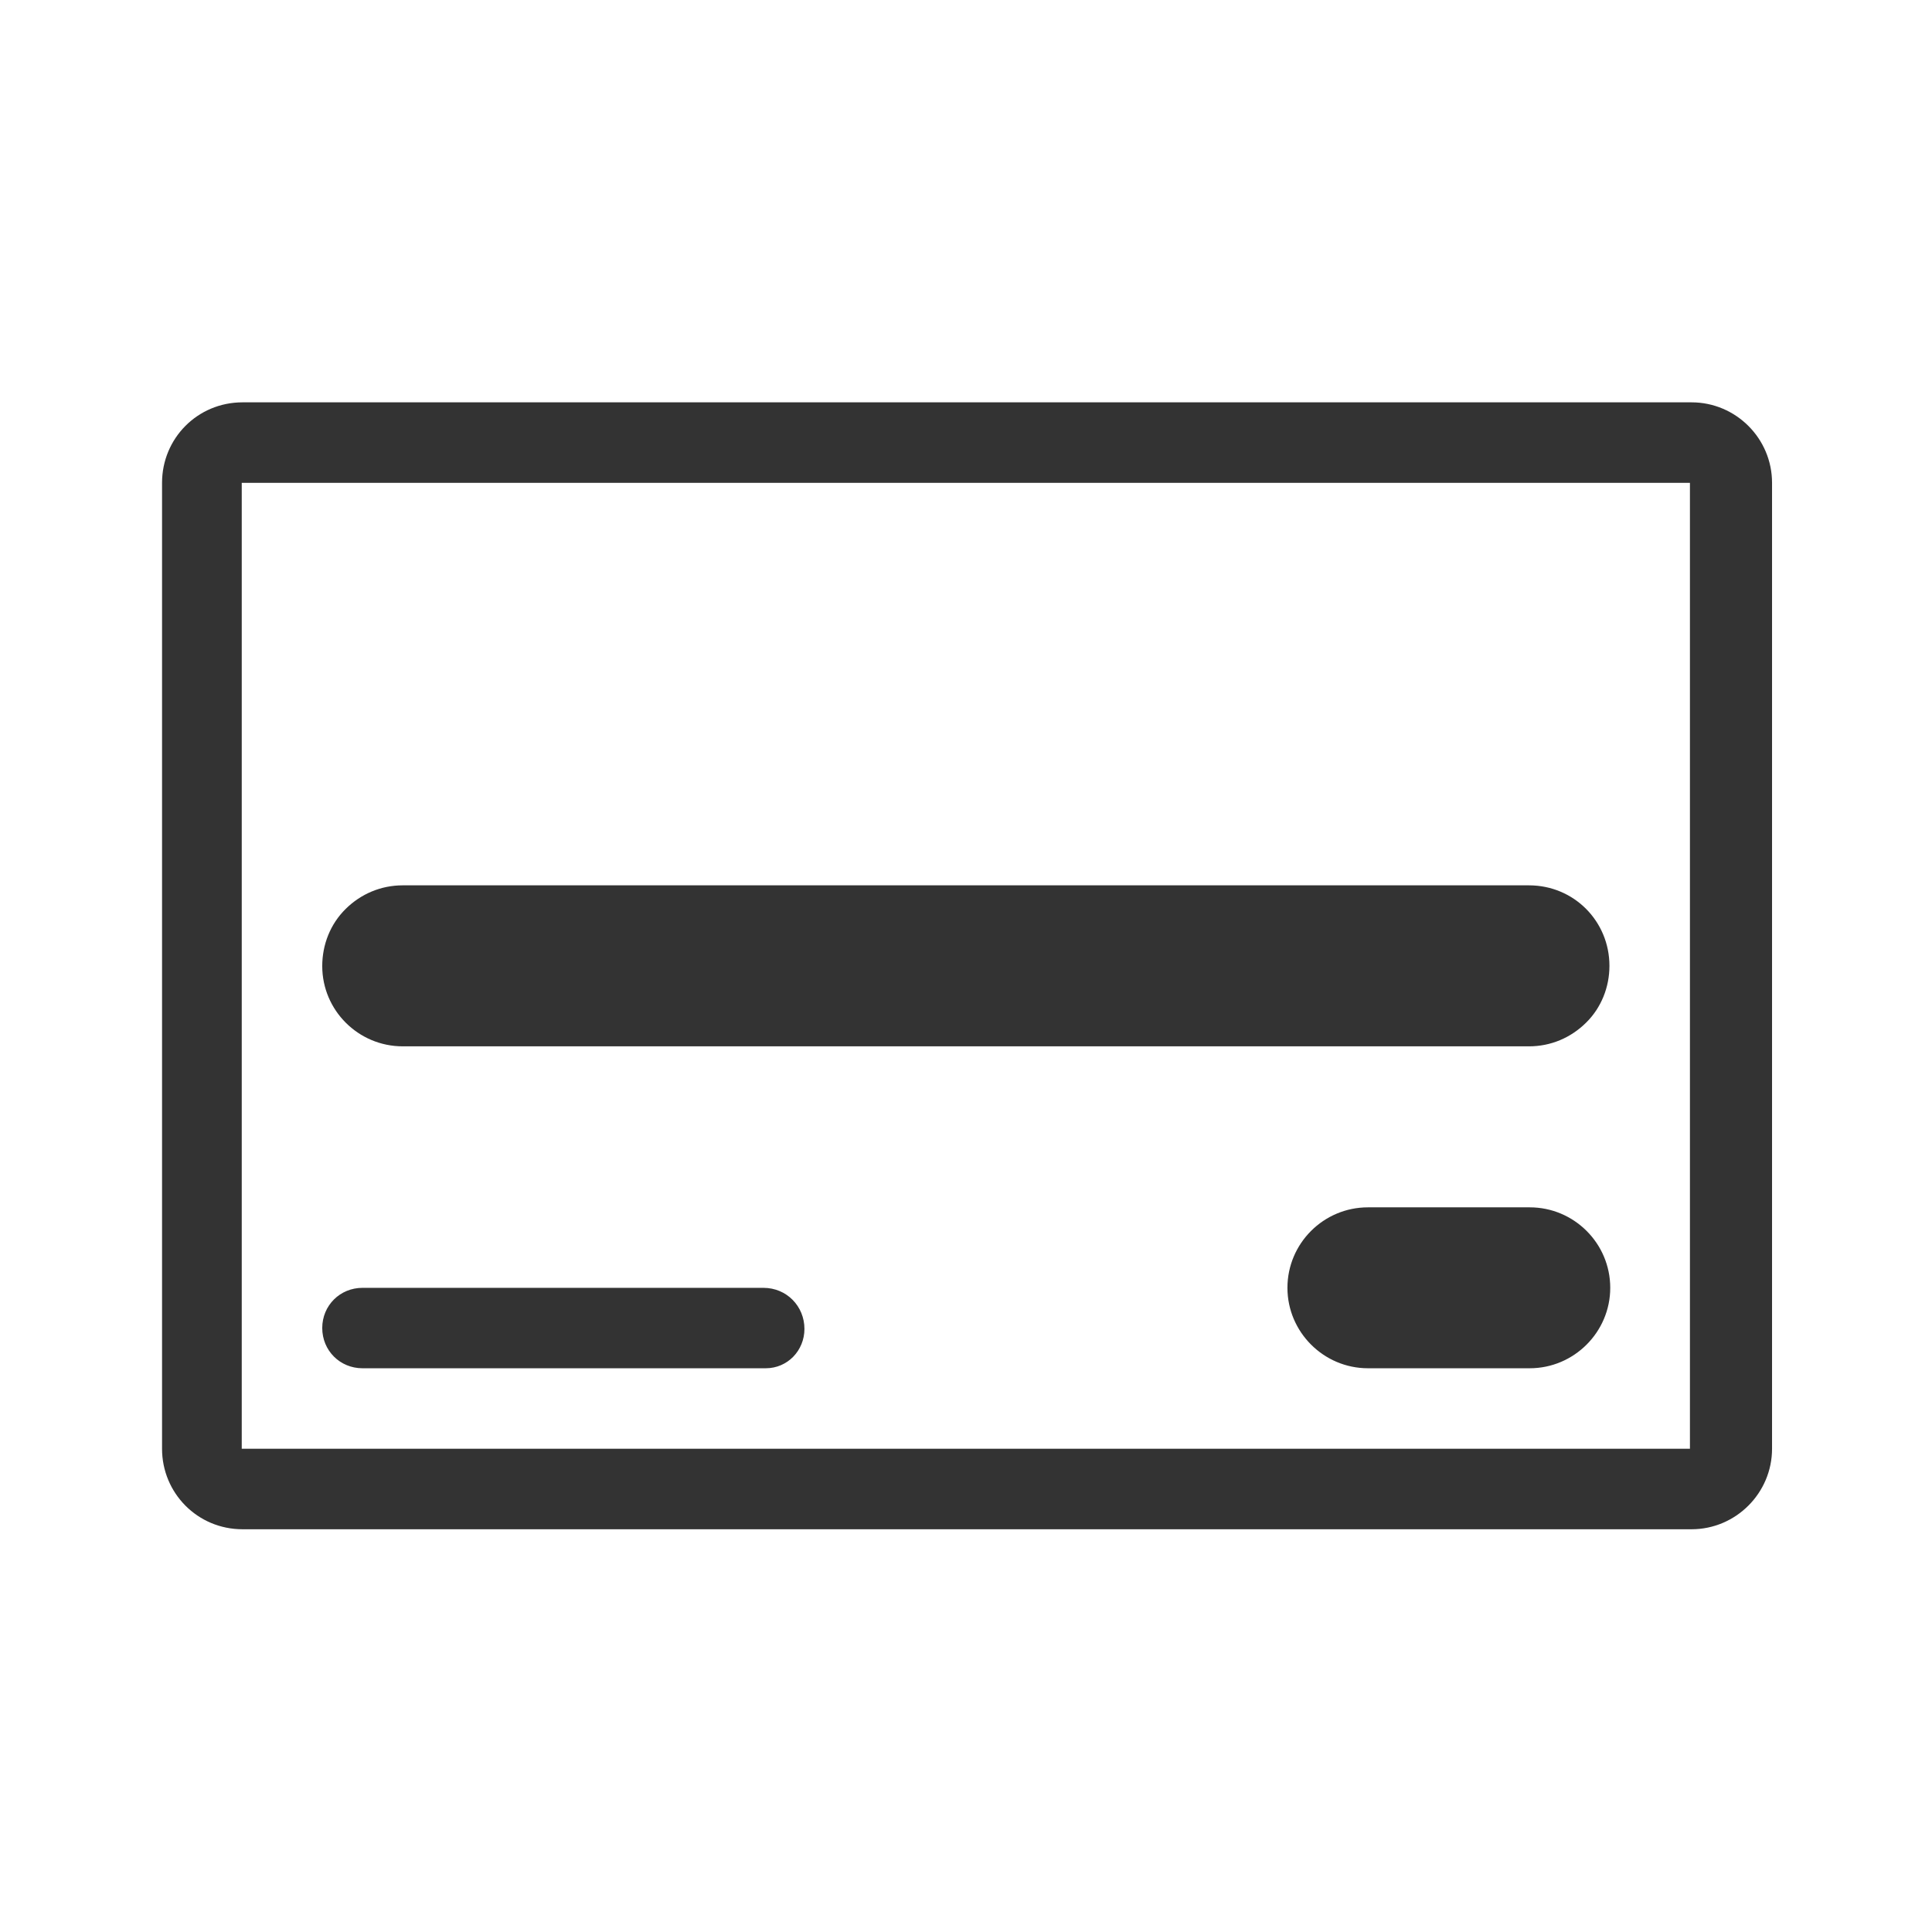
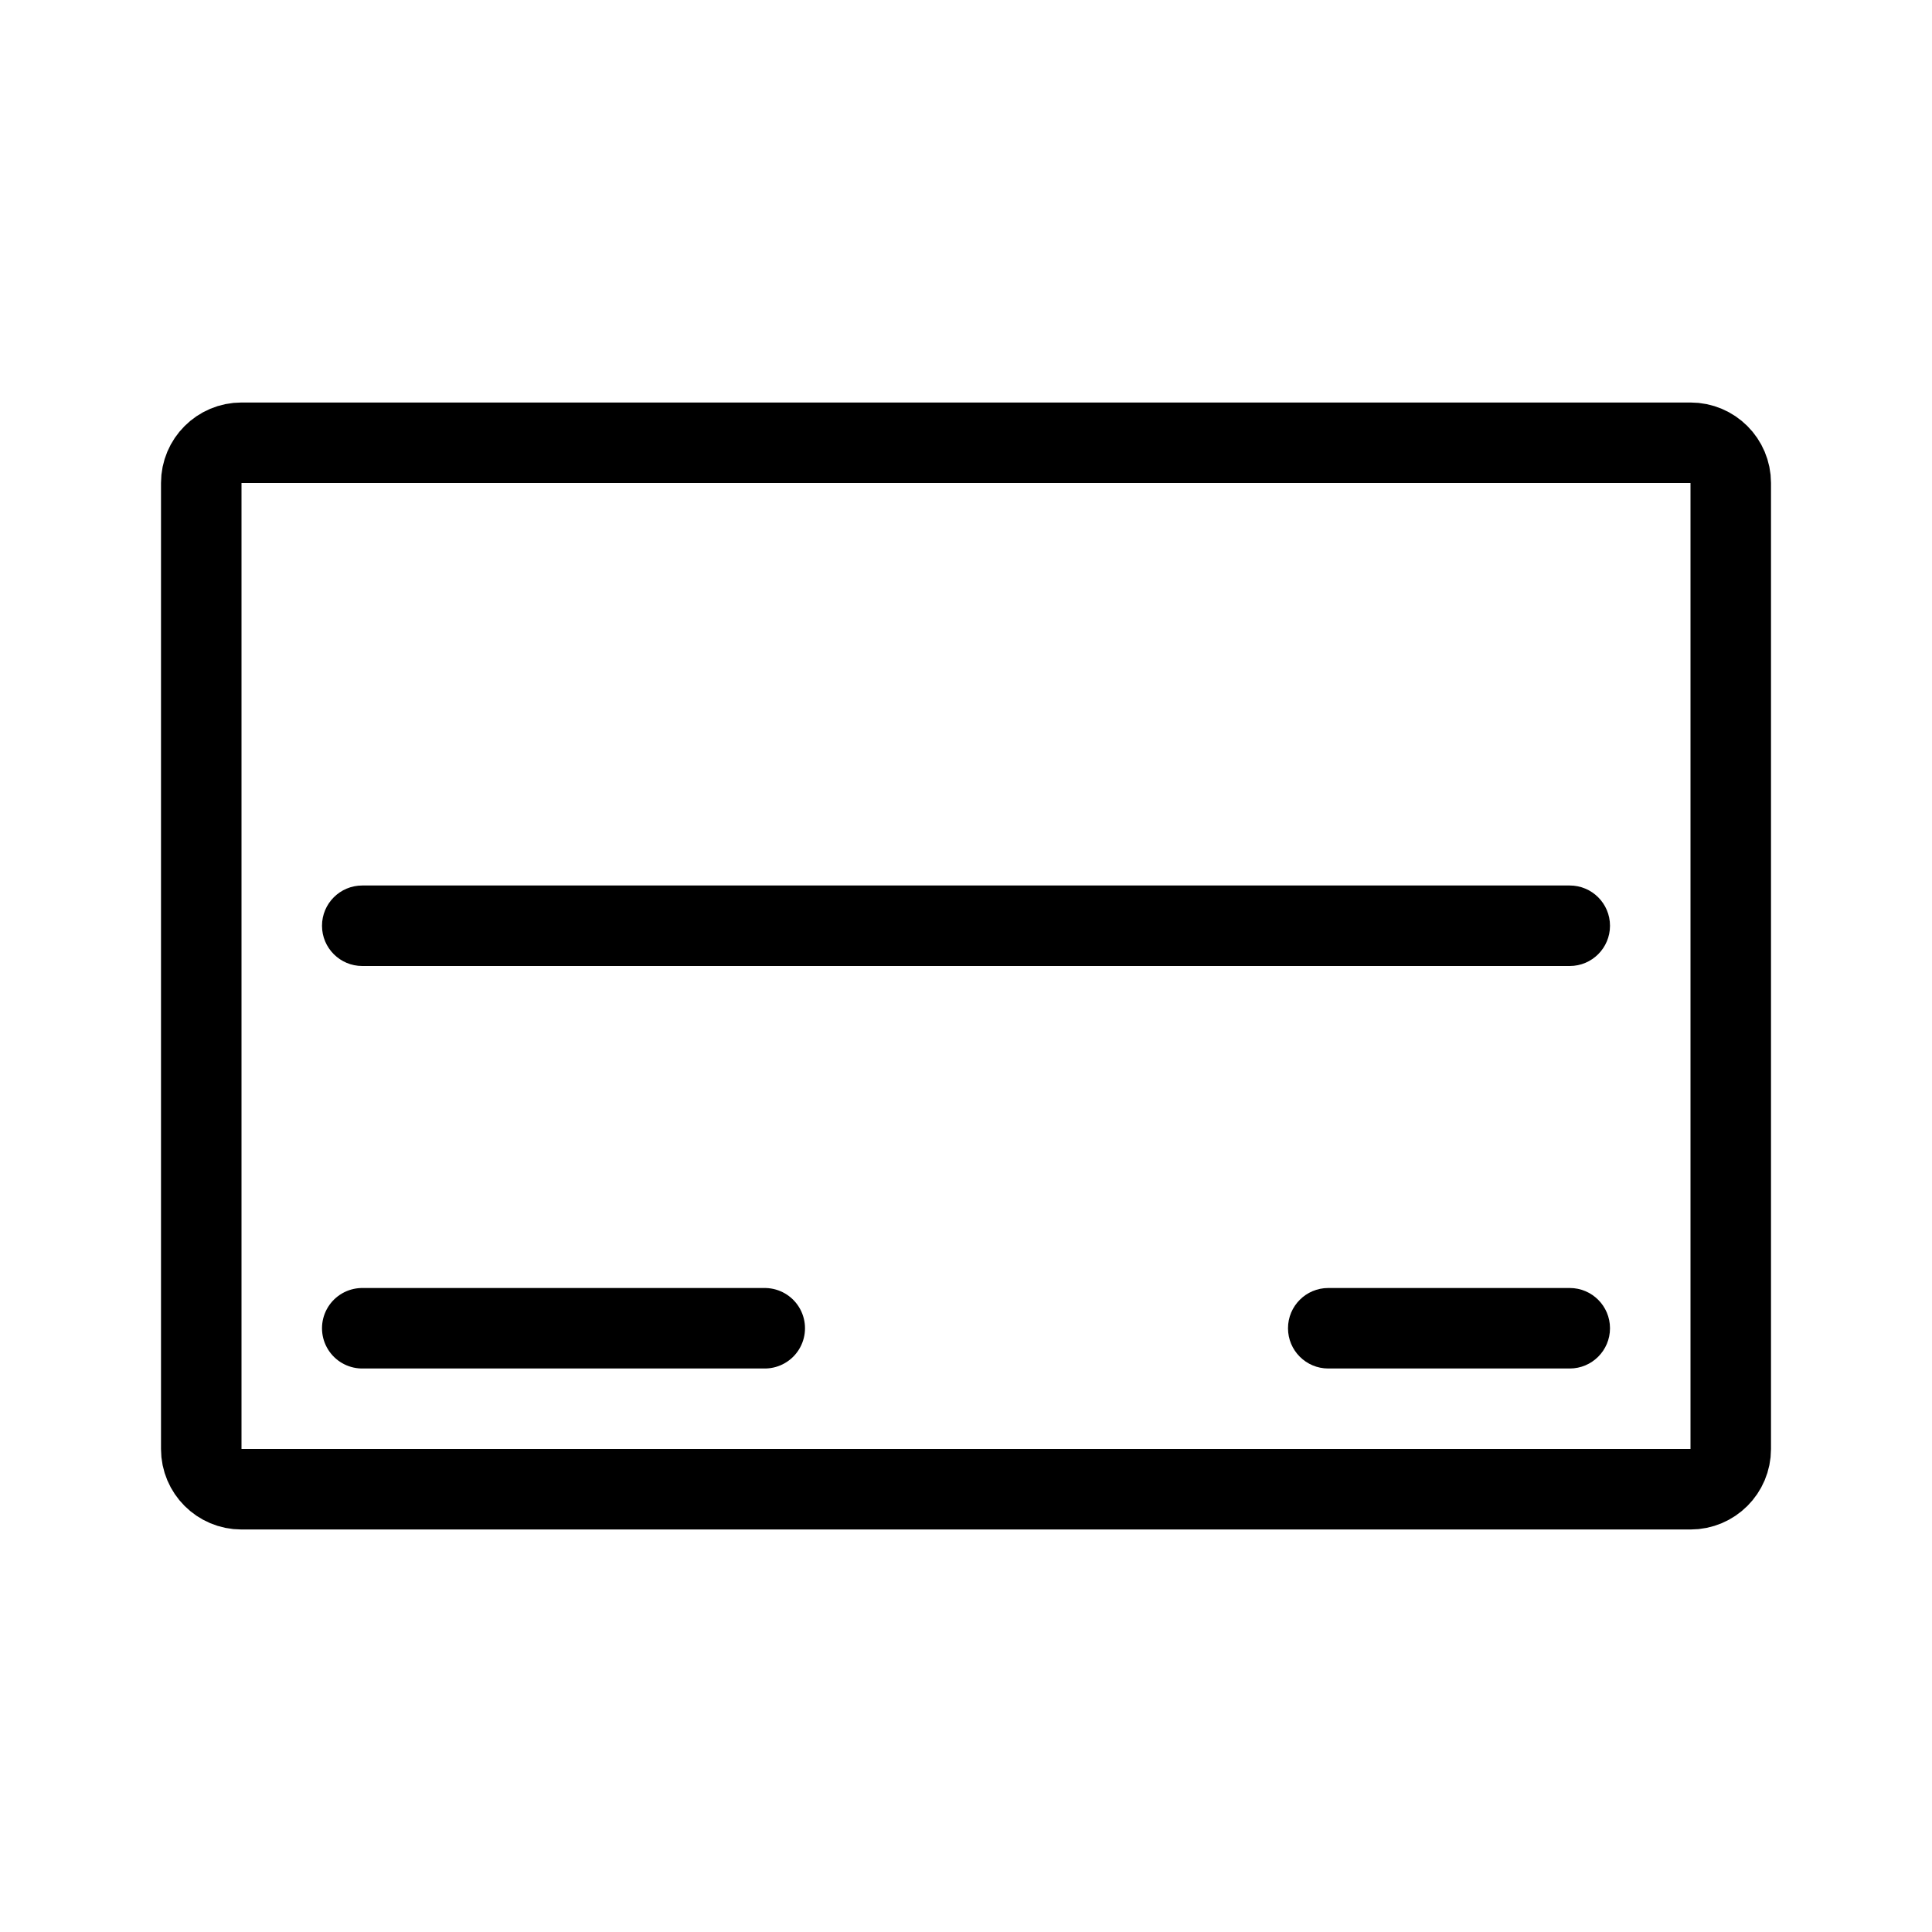
<svg xmlns="http://www.w3.org/2000/svg" width="24" height="24" viewBox="0 0 24 24" fill="none">
-   <path fill-rule="evenodd" clip-rule="evenodd" d="M2.013 5.998C2.013 5.446 2.453 4.998 3.013 4.998C6.423 4.998 17.593 4.998 21.013 4.998C21.563 4.998 22.013 5.446 22.013 5.998C22.013 8.575 22.013 15.421 22.013 17.997C22.013 18.547 21.563 18.997 21.013 18.997C17.593 18.997 6.423 18.997 3.013 18.997C2.453 18.997 2.013 18.547 2.013 17.997C2.013 15.421 2.013 8.575 2.013 5.998ZM20.993 5.998H3.003V17.997H20.993V5.998ZM20.003 15.998C20.003 16.547 19.553 16.997 19.003 16.997C18.393 16.997 17.613 16.997 16.993 16.997C16.443 16.997 15.993 16.547 15.993 15.998C15.993 15.445 16.443 14.998 16.993 14.998C17.613 14.998 18.393 14.998 19.003 14.998C19.553 14.998 20.003 15.445 20.003 15.998ZM9.993 16.508C9.993 16.777 9.783 16.997 9.513 16.997C8.393 16.997 5.633 16.997 4.503 16.997C4.223 16.997 4.003 16.777 4.003 16.497C4.003 16.218 4.223 15.998 4.503 15.998C5.623 15.998 8.353 15.998 9.483 15.998C9.773 15.998 9.993 16.227 9.993 16.508ZM19.993 11.998C19.993 12.262 19.892 12.518 19.703 12.704C19.512 12.893 19.263 12.998 18.993 12.998C16.123 12.998 7.873 12.998 5.003 12.998C4.453 12.998 4.003 12.552 4.003 12.001C4.003 11.735 4.103 11.48 4.293 11.292C4.483 11.104 4.733 10.998 5.003 10.998C7.873 10.998 16.123 10.998 18.993 10.998C19.553 10.998 19.993 11.445 19.993 11.998Z" fill="#333333" />
+   <path d="M4.5 11C4.224 11 4 11.224 4 11.5C4 11.776 4.224 12 4.5 12V11ZM19.5 12C19.776 12 20 11.776 20 11.5C20 11.224 19.776 11 19.5 11V12ZM19.5 17C19.776 17 20 16.776 20 16.5C20 16.224 19.776 16 19.5 16V17ZM16.5 16C16.224 16 16 16.224 16 16.5C16 16.776 16.224 17 16.5 17V16ZM4.5 12H19.5V11H4.5V12ZM19.5 16H16.5V17H19.5V16Z" fill="black" />
+   <path d="M9.5 16.5H4.5" stroke="black" stroke-linecap="round" stroke-linejoin="round" />
+   <path d="M2.5 18C2.5 18.276 2.724 18.5 3 18.5H21C21.276 18.5 21.5 18.276 21.5 18V6C21.5 5.724 21.276 5.5 21 5.5H3C2.724 5.5 2.5 5.724 2.5 6V18Z" stroke="black" stroke-linejoin="round" />
</svg>
